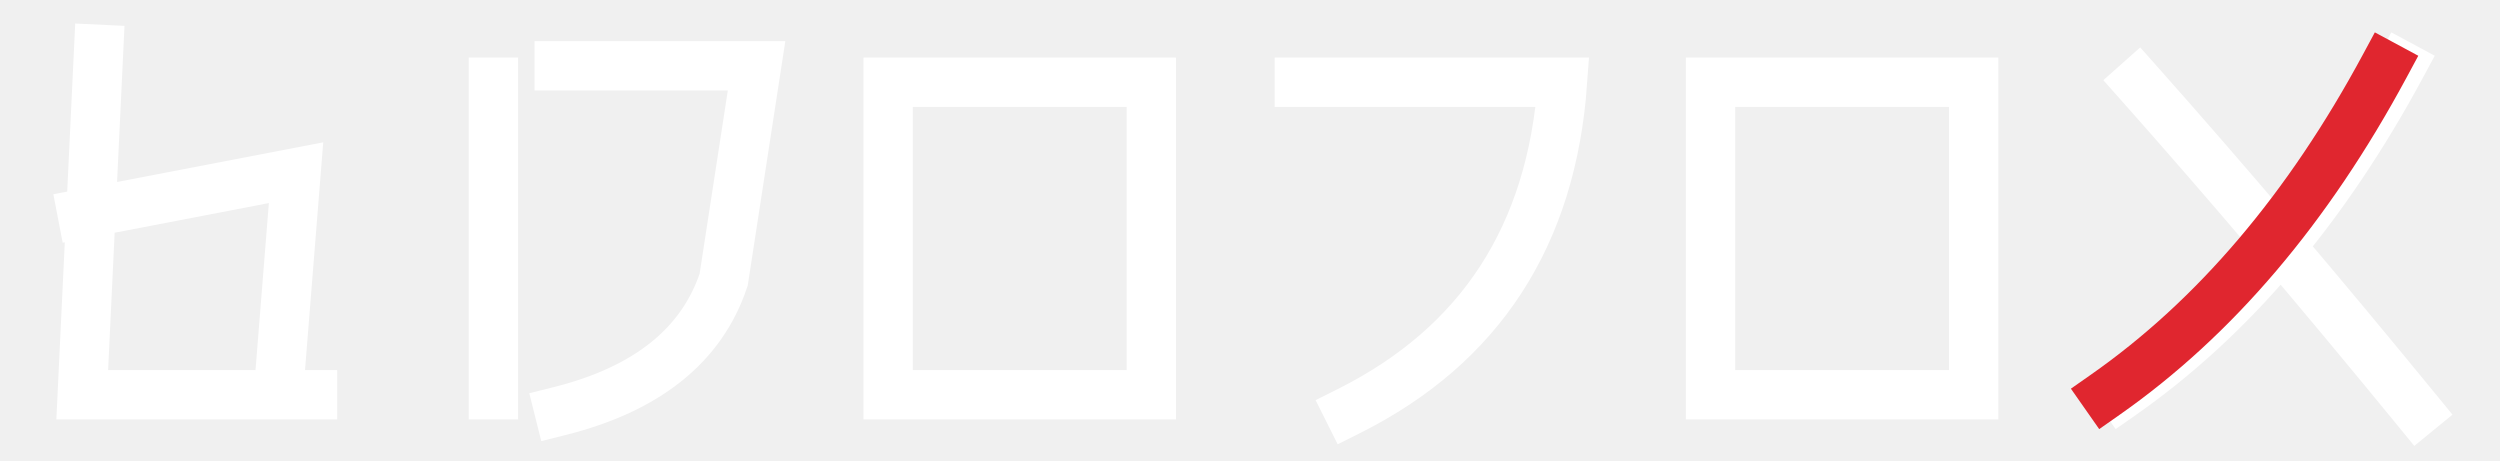
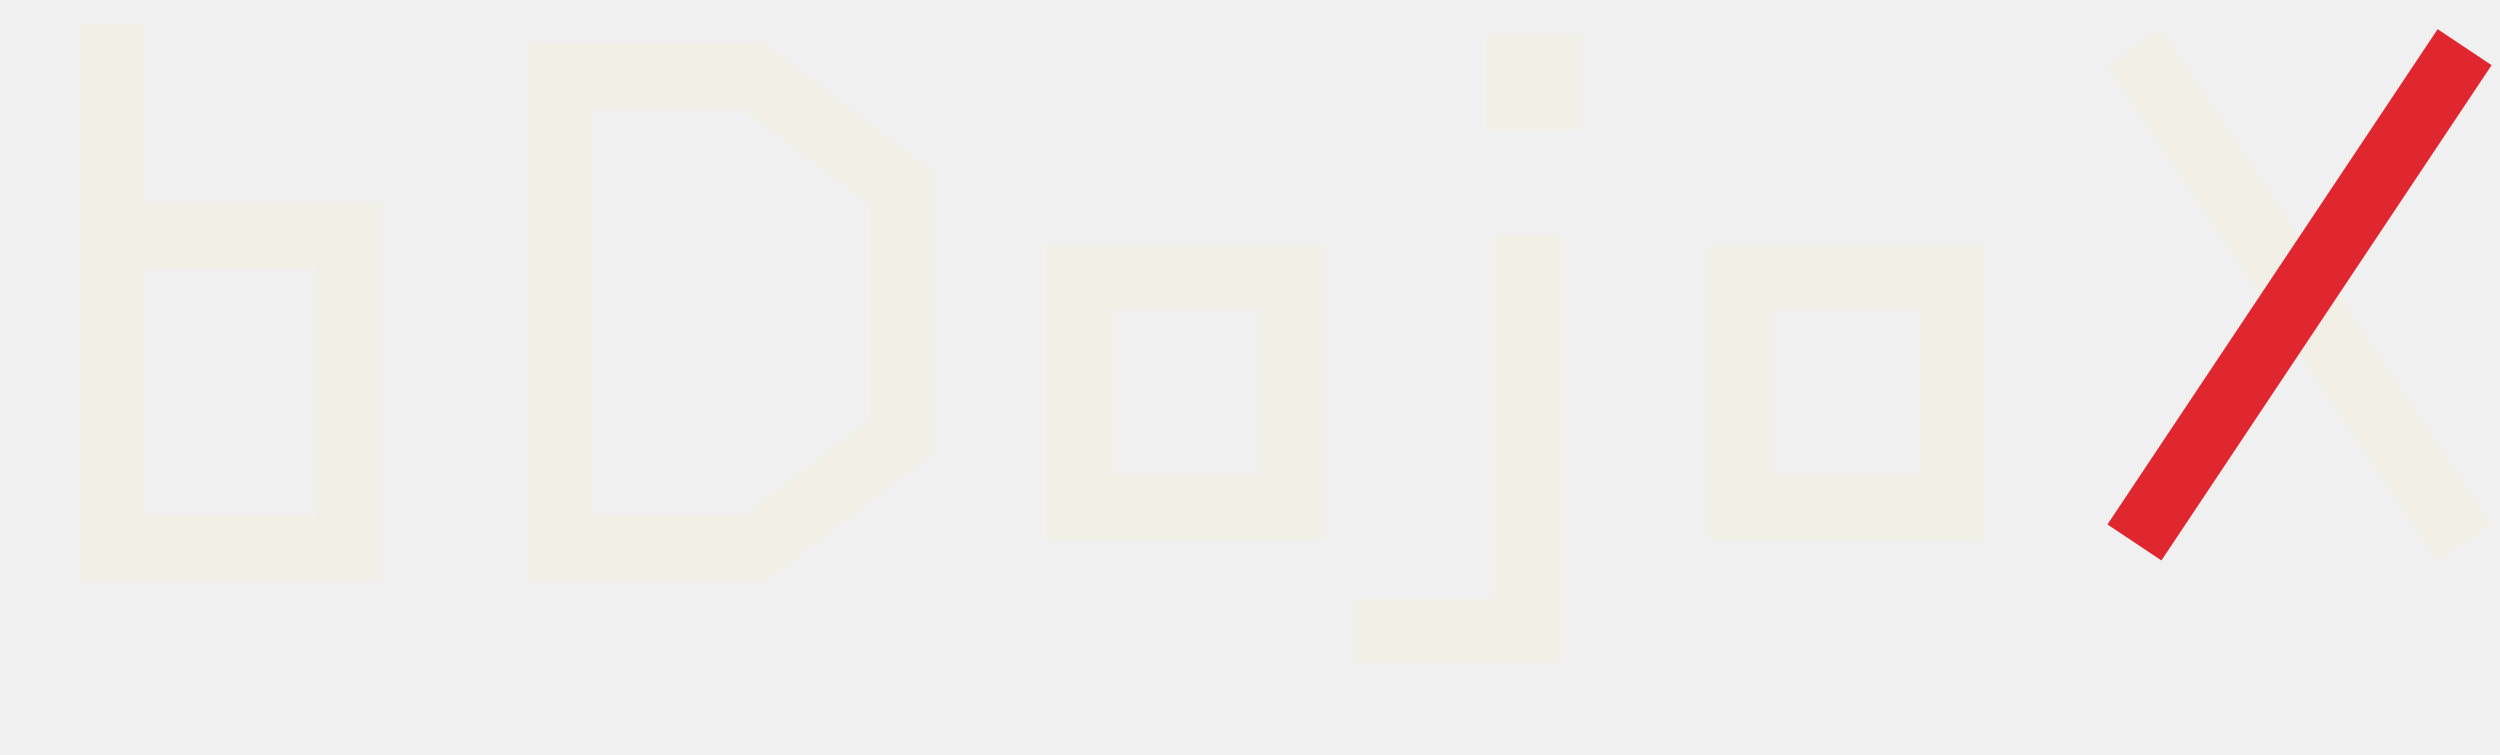
- <svg xmlns="http://www.w3.org/2000/svg" viewBox="-4 -4 304 56" role="img" aria-label="bDojoX">
-   <g fill="none" stroke="#fff" stroke-width="6" stroke-linecap="square" stroke-linejoin="miter">
-     <path d="M8 2 L6 44 L34 44 M6 22 L32 17 L30 42" />
-     <path d="M56 6 L56 44 M64 4 L88 4 L84 30 Q80 42 64 46" />
-     <path d="M104 6 L136 6 L136 44 L104 44 L104 12" />
-     <path d="M154 6 L186 6 Q184 34 160 46" />
-     <path d="M204 6 L236 6 L236 44 L204 44 L204 12" />
-     <path d="M256 6 Q272 24 290 46 M288 4 Q274 30 254 44" />
+ <svg xmlns="http://www.w3.org/2000/svg" viewBox="0 0 212 64" role="img" aria-label="bDojoX">
+   <g fill="none" stroke="#f2efe6" stroke-width="5.5" stroke-linecap="butt" stroke-linejoin="miter" stroke-miterlimit="4">
+     <path d="M9.5 2V46.5H29.5V20H9.5" />
+     <path d="M47.5 6.5H64L76.5 16V37L64 46.5H47.5Z" />
+     <path d="M91.5 23.5H109.5V43H91.5Z" />
+     <path d="M129.5 20V53.5H115" />
+     <path d="M147.5 23.5H165.5V43H147.5Z" />
+     <path d="M181 4L209 46" />
  </g>
-   <path d="M286 4 Q272 30 252 44" fill="none" stroke="#e0262f" stroke-width="6" stroke-linecap="square" />
+   <rect x="126" y="3" width="8" height="8" fill="#f2efe6" />
+   <path d="M209 4L181 46" fill="none" stroke="#e0262f" stroke-width="5.5" />
</svg>
